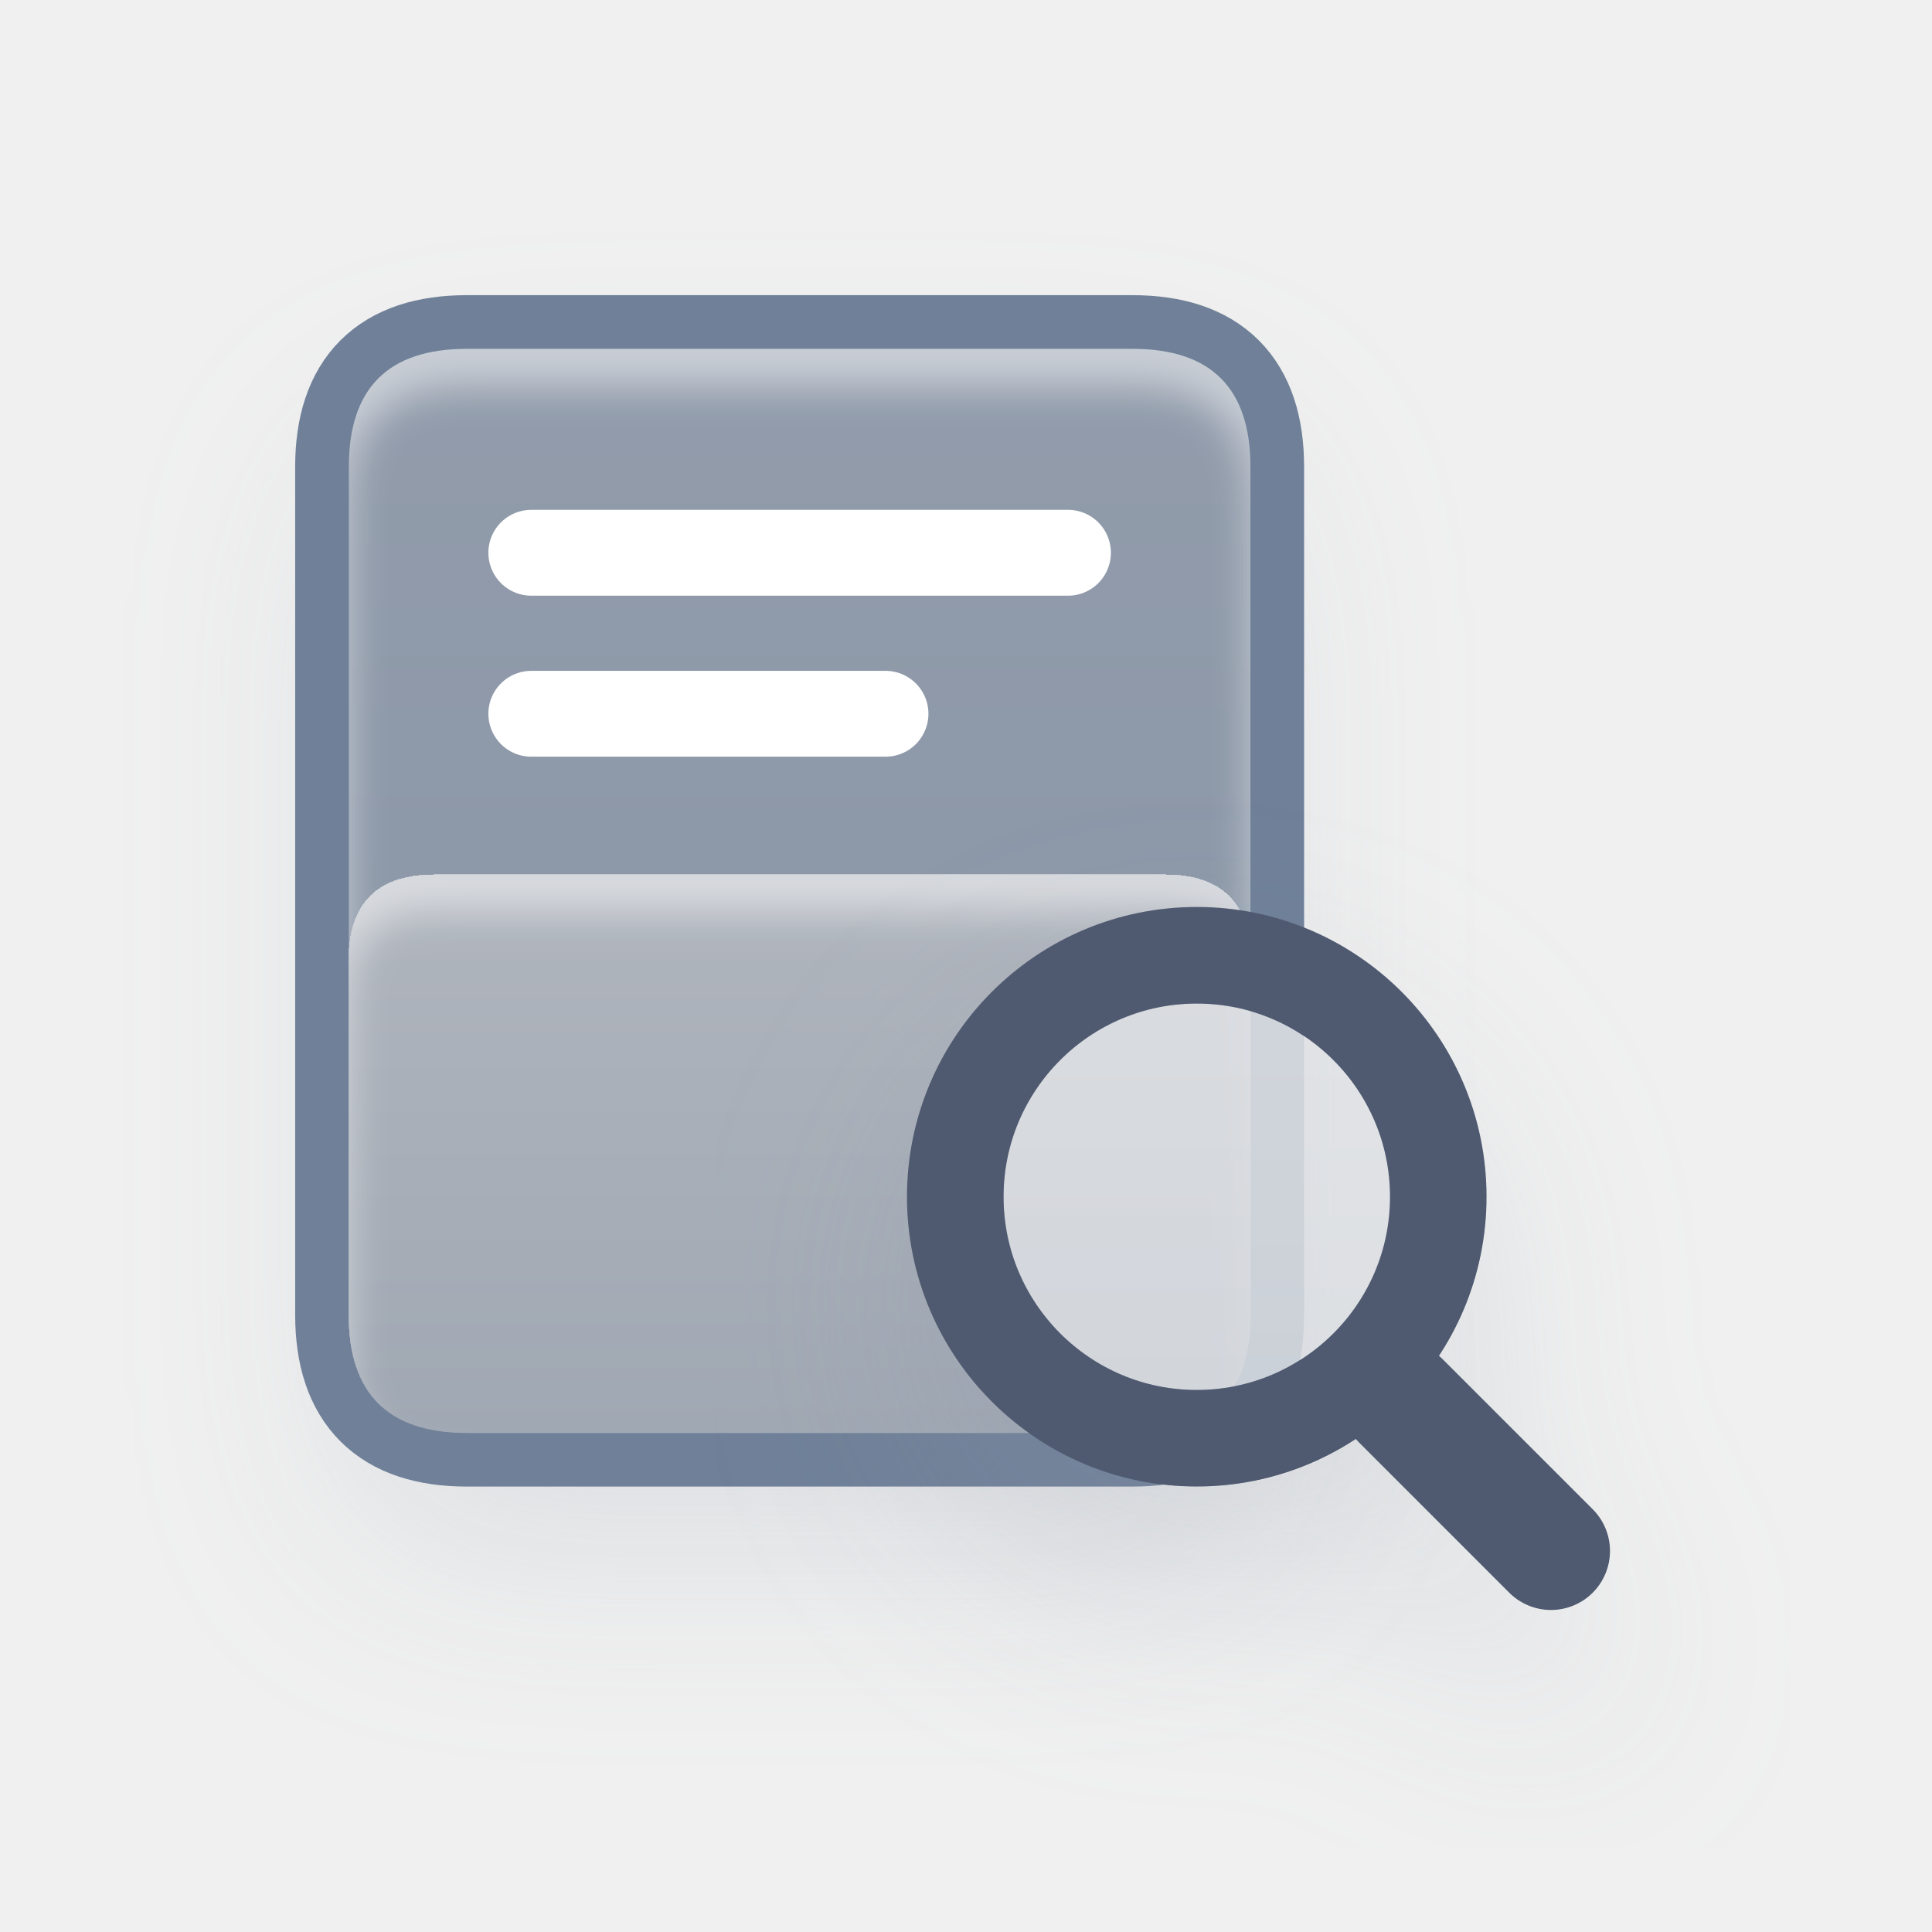
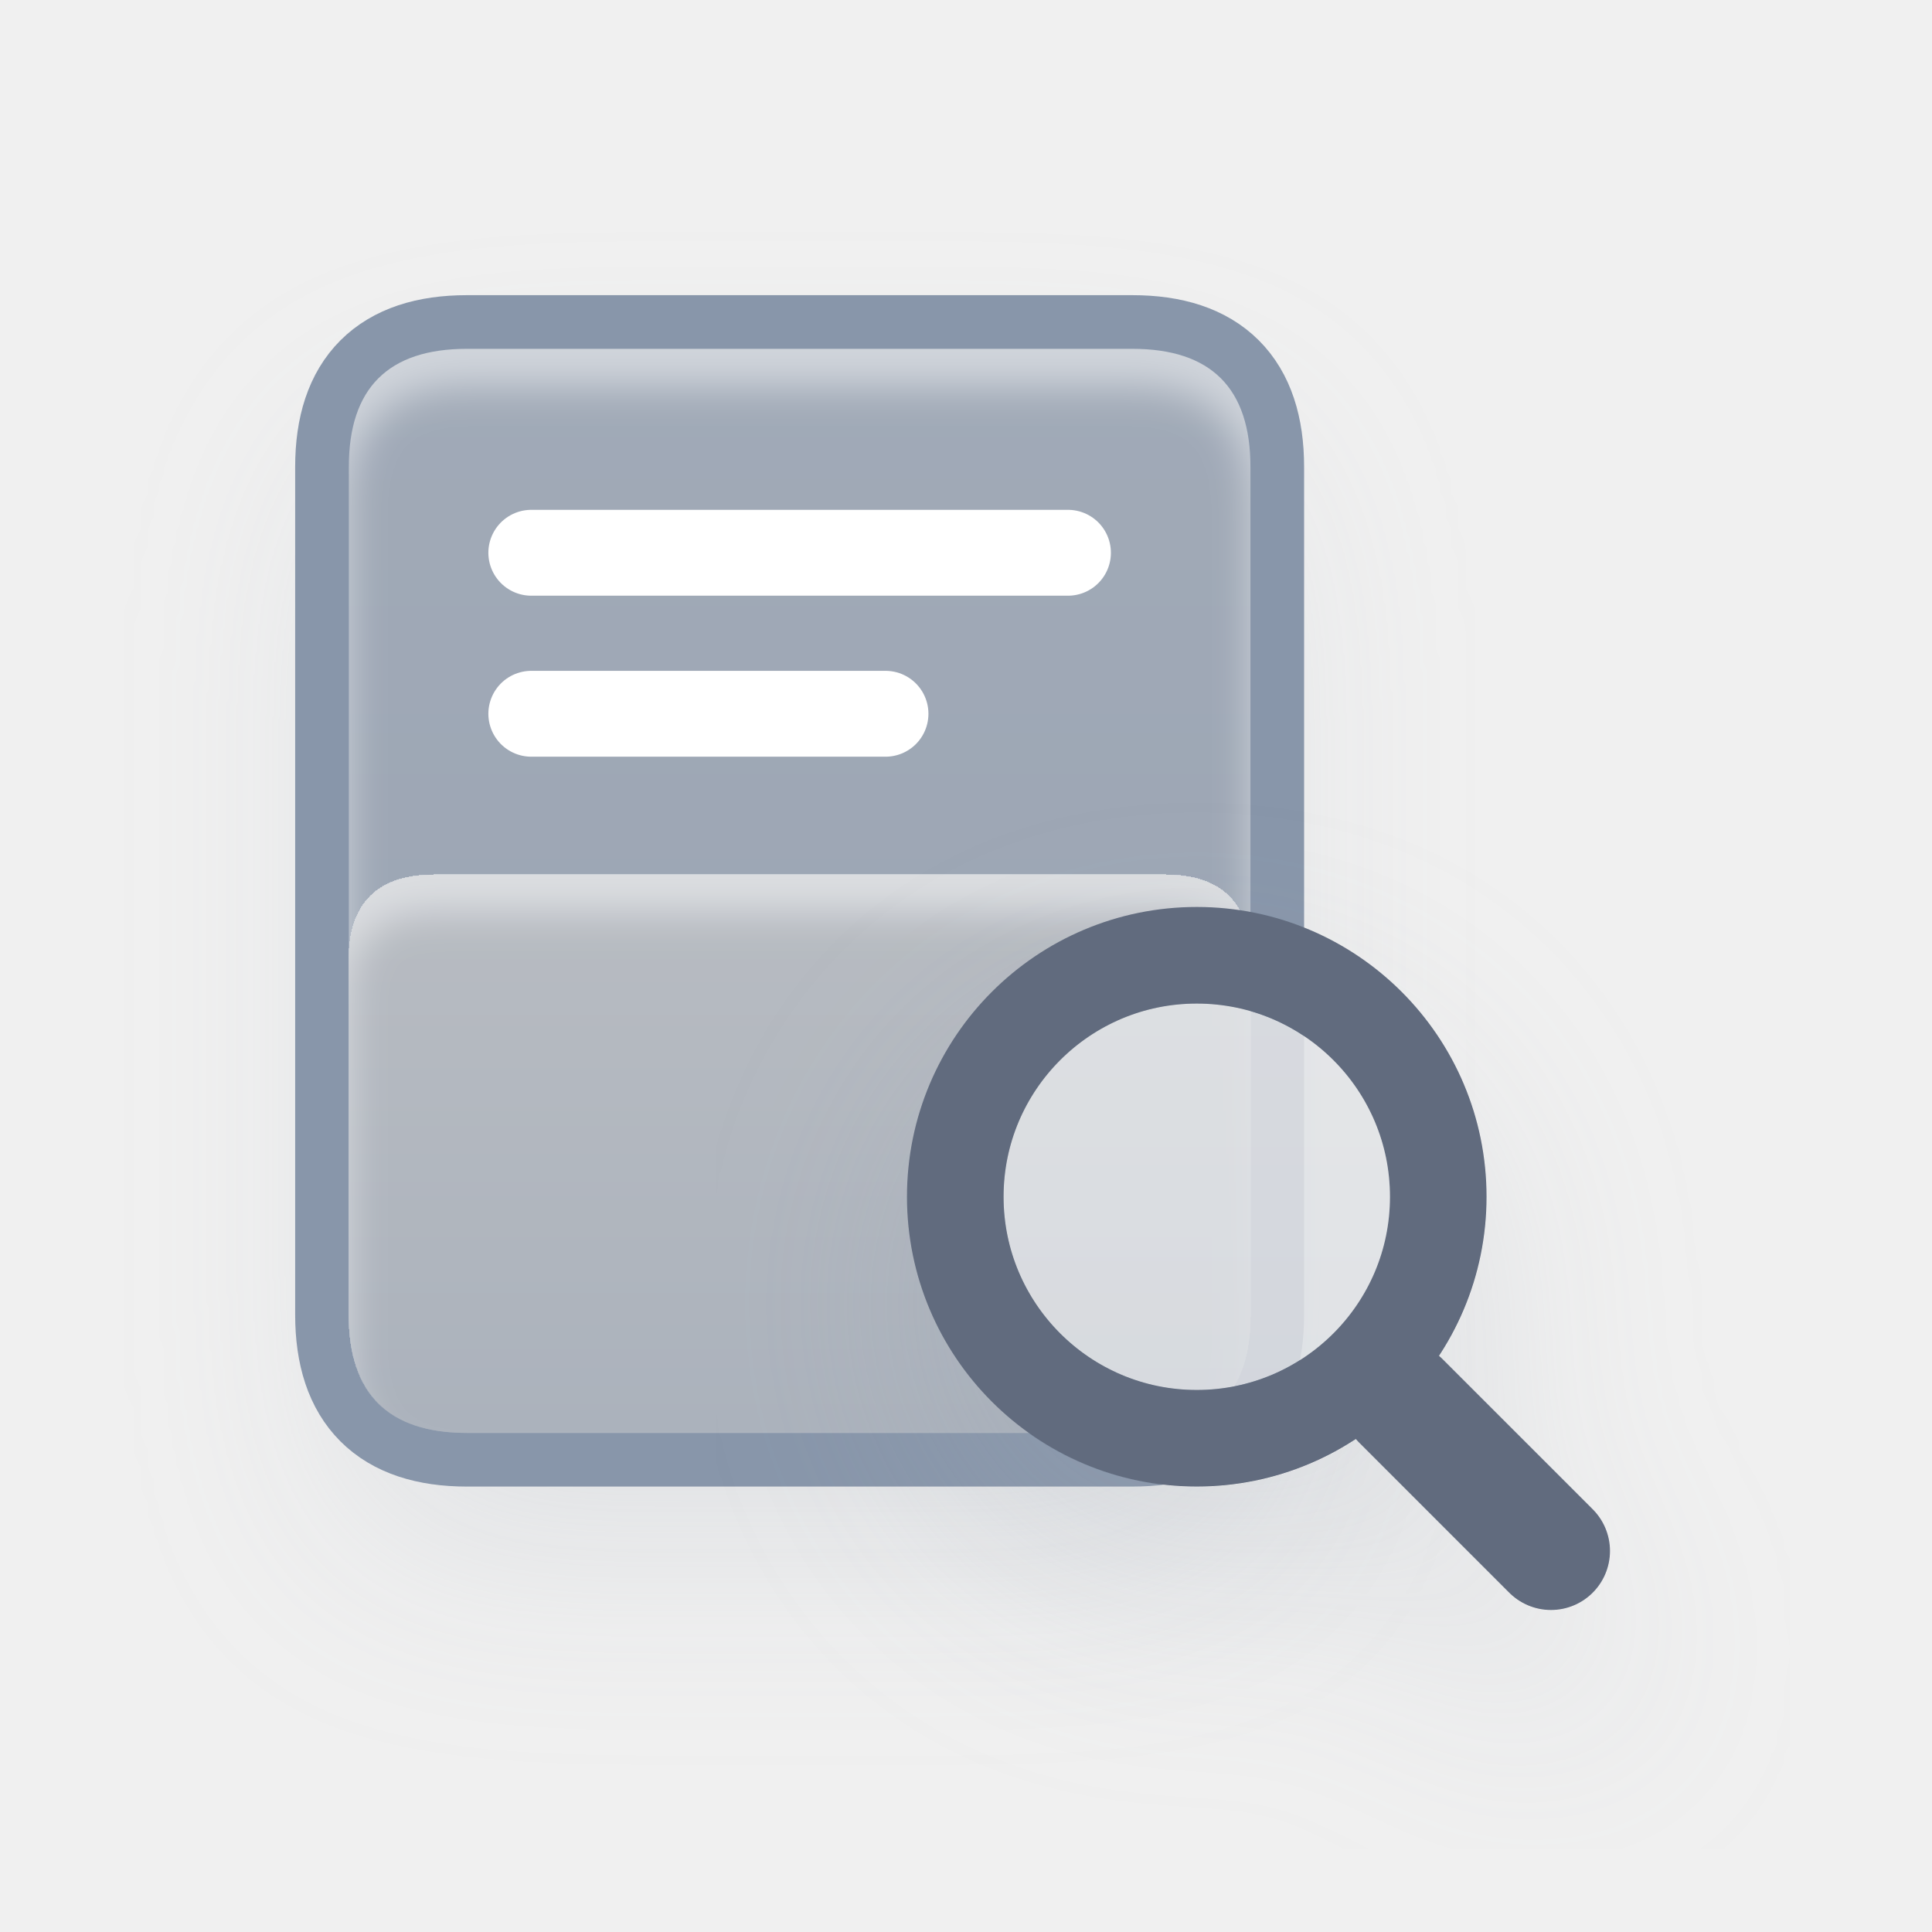
<svg xmlns="http://www.w3.org/2000/svg" viewBox="-2.5 -5.5 36 36" width="24" height="24" fill="none">
  <defs>
    <linearGradient id="loS-ki-search" x1="0" y1="0" x2="0" y2="1">
-       <stop offset="0" stop-color="#929CAB" />
-       <stop offset="1" stop-color="#8793A5" />
+       <stop offset="0" stop-color="#A1AAB7" />
+       <stop offset="1" stop-color="#99A4B3" />
    </linearGradient>
    <linearGradient id="upS-ki-search" x1="0" y1="0" x2="0" y2="1">
-       <stop offset="0" stop-color="#B0B5BD" />
-       <stop offset="1" stop-color="#A0A8B3" />
+       <stop offset="0" stop-color="#B8BCC2" />
+       <stop offset="1" stop-color="#ABB2BC" />
    </linearGradient>
    <linearGradient id="lo-ki-search-941" x1="0" y1="0" x2="0" y2="1">
-       <stop offset="0" stop-color="#929CAB" />
-       <stop offset="0.941" stop-color="#8894A6" />
-       <stop offset="0.941" stop-color="#65748A" />
-       <stop offset="1" stop-color="#949EAD" />
+       <stop offset="0" stop-color="#A1AAB7" />
+       <stop offset="0.941" stop-color="#9AA4B3" />
+       <stop offset="0.941" stop-color="#7B889A" />
+       <stop offset="1" stop-color="#A3ABB8" />
    </linearGradient>
    <filter id="sh-ki-search" x="-40%" y="-40%" width="180%" height="190%" color-interpolation-filters="sRGB">
      <feFlood flood-opacity="0" result="BackgroundImageFix" />
      <feColorMatrix in="SourceAlpha" type="matrix" values="0 0 0 0 0 0 0 0 0 0 0 0 0 0 0 0 0 0 127 0" result="hardAlpha" />
      <feOffset dy="2" />
      <feGaussianBlur stdDeviation="2" />
      <feComposite in2="hardAlpha" operator="out" />
-       <feColorMatrix type="matrix" values="0 0 0 0 0.552 0 0 0 0 0.598 0 0 0 0 0.662 0 0 0 0.21 0" />
+       <feColorMatrix type="matrix" values="0 0 0 0 0.619 0 0 0 0 0.656 0 0 0 0 0.71 0 0 0 0.21 0" />
      <feBlend in2="BackgroundImageFix" mode="normal" result="shadow" />
      <feBlend in="SourceGraphic" in2="shadow" mode="normal" />
    </filter>
    <filter id="hi-ki-search" x="-10%" y="-10%" width="120%" height="130%" color-interpolation-filters="sRGB">
      <feColorMatrix in="SourceAlpha" type="matrix" values="0 0 0 0 0 0 0 0 0 0 0 0 0 0 0 0 0 0 127 0" result="a" />
      <feOffset in="a" dy="0.7" />
      <feGaussianBlur stdDeviation="0.35" />
      <feComposite in2="a" operator="arithmetic" k2="-1" k3="1" />
      <feColorMatrix type="matrix" values="0 0 0 0 1 0 0 0 0 1 0 0 0 0 1 0 0 0 0.5 0" />
      <feBlend in2="SourceGraphic" mode="overlay" />
    </filter>
    <mask id="ol-ki-search-0" maskUnits="userSpaceOnUse" x="-40" y="-40" width="111" height="109">
      <rect x="-40" y="-40" width="111" height="109" fill="#FFFFFF" />
      <path d="M4 3.2Q4 1 6.2 1L18.6 1Q20.8 1 20.8 3.2L20.8 19Q20.8 21.2 18.6 21.2L6.2 21.2Q4 21.2 4 19Z" fill="#000000" />
    </mask>
  </defs>
  <path d="M4 3.2Q4 1 6.2 1L18.6 1Q20.8 1 20.8 3.2L20.8 19Q20.8 21.2 18.6 21.2L6.2 21.2Q4 21.2 4 19Z" fill="none" stroke-width="1" stroke="url(#lo-ki-search-941)" />
  <g filter="url(#sh-ki-search)">
    <g filter="url(#hi-ki-search)">
      <path d="M4 3.2Q4 1 6.2 1L18.6 1Q20.8 1 20.8 3.2L20.8 19Q20.8 21.2 18.6 21.2L6.2 21.2Q4 21.2 4 19Z" fill="url(#lo-ki-search-941)" />
    </g>
  </g>
-   <path d="M4 3.2Q4 1 6.2 1L18.6 1Q20.8 1 20.8 3.2L20.8 19Q20.8 21.2 18.6 21.2L6.2 21.2Q4 21.2 4 19Z" mask="url(#ol-ki-search-0)" fill="none" stroke-width="2" stroke="#6F8098" />
+   <path d="M4 3.2Q4 1 6.2 1L18.6 1Q20.8 1 20.8 3.2L20.8 19Q20.8 21.2 18.6 21.2L6.2 21.2Q4 21.2 4 19Z" mask="url(#ol-ki-search-0)" fill="none" stroke-width="2" stroke="#8896AA" />
  <path d="M7.4 4.8H17.4M7.4 7.8H14" stroke="#FFFFFF" fill="none" stroke-width="1.6" stroke-linecap="round" />
  <g filter="url(#hi-ki-search)">
    <path d="M4 12.4Q4 10.8 5.6 10.8L19.2 10.8Q20.8 10.8 20.8 12.4L20.8 19Q20.8 21.2 18.6 21.2L6.2 21.2Q4 21.2 4 19Z" fill="url(#upS-ki-search)" />
  </g>
  <path d="M4 12.4Q4 10.8 5.6 10.8L19.2 10.8Q20.8 10.8 20.8 12.4L20.8 19Q20.8 21.2 18.6 21.2L6.2 21.2Q4 21.2 4 19Z" fill="none" />
  <g filter="url(#sh-ki-search)" transform="translate(19.8 16.8) scale(1)">
    <circle r="3.6" fill="#FFFFFF" fill-opacity=".8" />
    <circle r="3.6" fill="url(#upS-ki-search)" fill-opacity=".35" />
-     <circle r="4.5" fill="none" stroke-width="1.8" stroke="#4F5A71" />
-     <path d="M3.8 3.8L6.6 6.6" stroke-width="2.2" stroke-linecap="round" stroke="#4F5A71" />
+     <circle r="4.5" fill="none" stroke-width="1.8" stroke="#616B7E" />
+     <path d="M3.8 3.8L6.6 6.6" stroke-width="2.2" stroke-linecap="round" stroke="#616B7E" />
  </g>
</svg>
